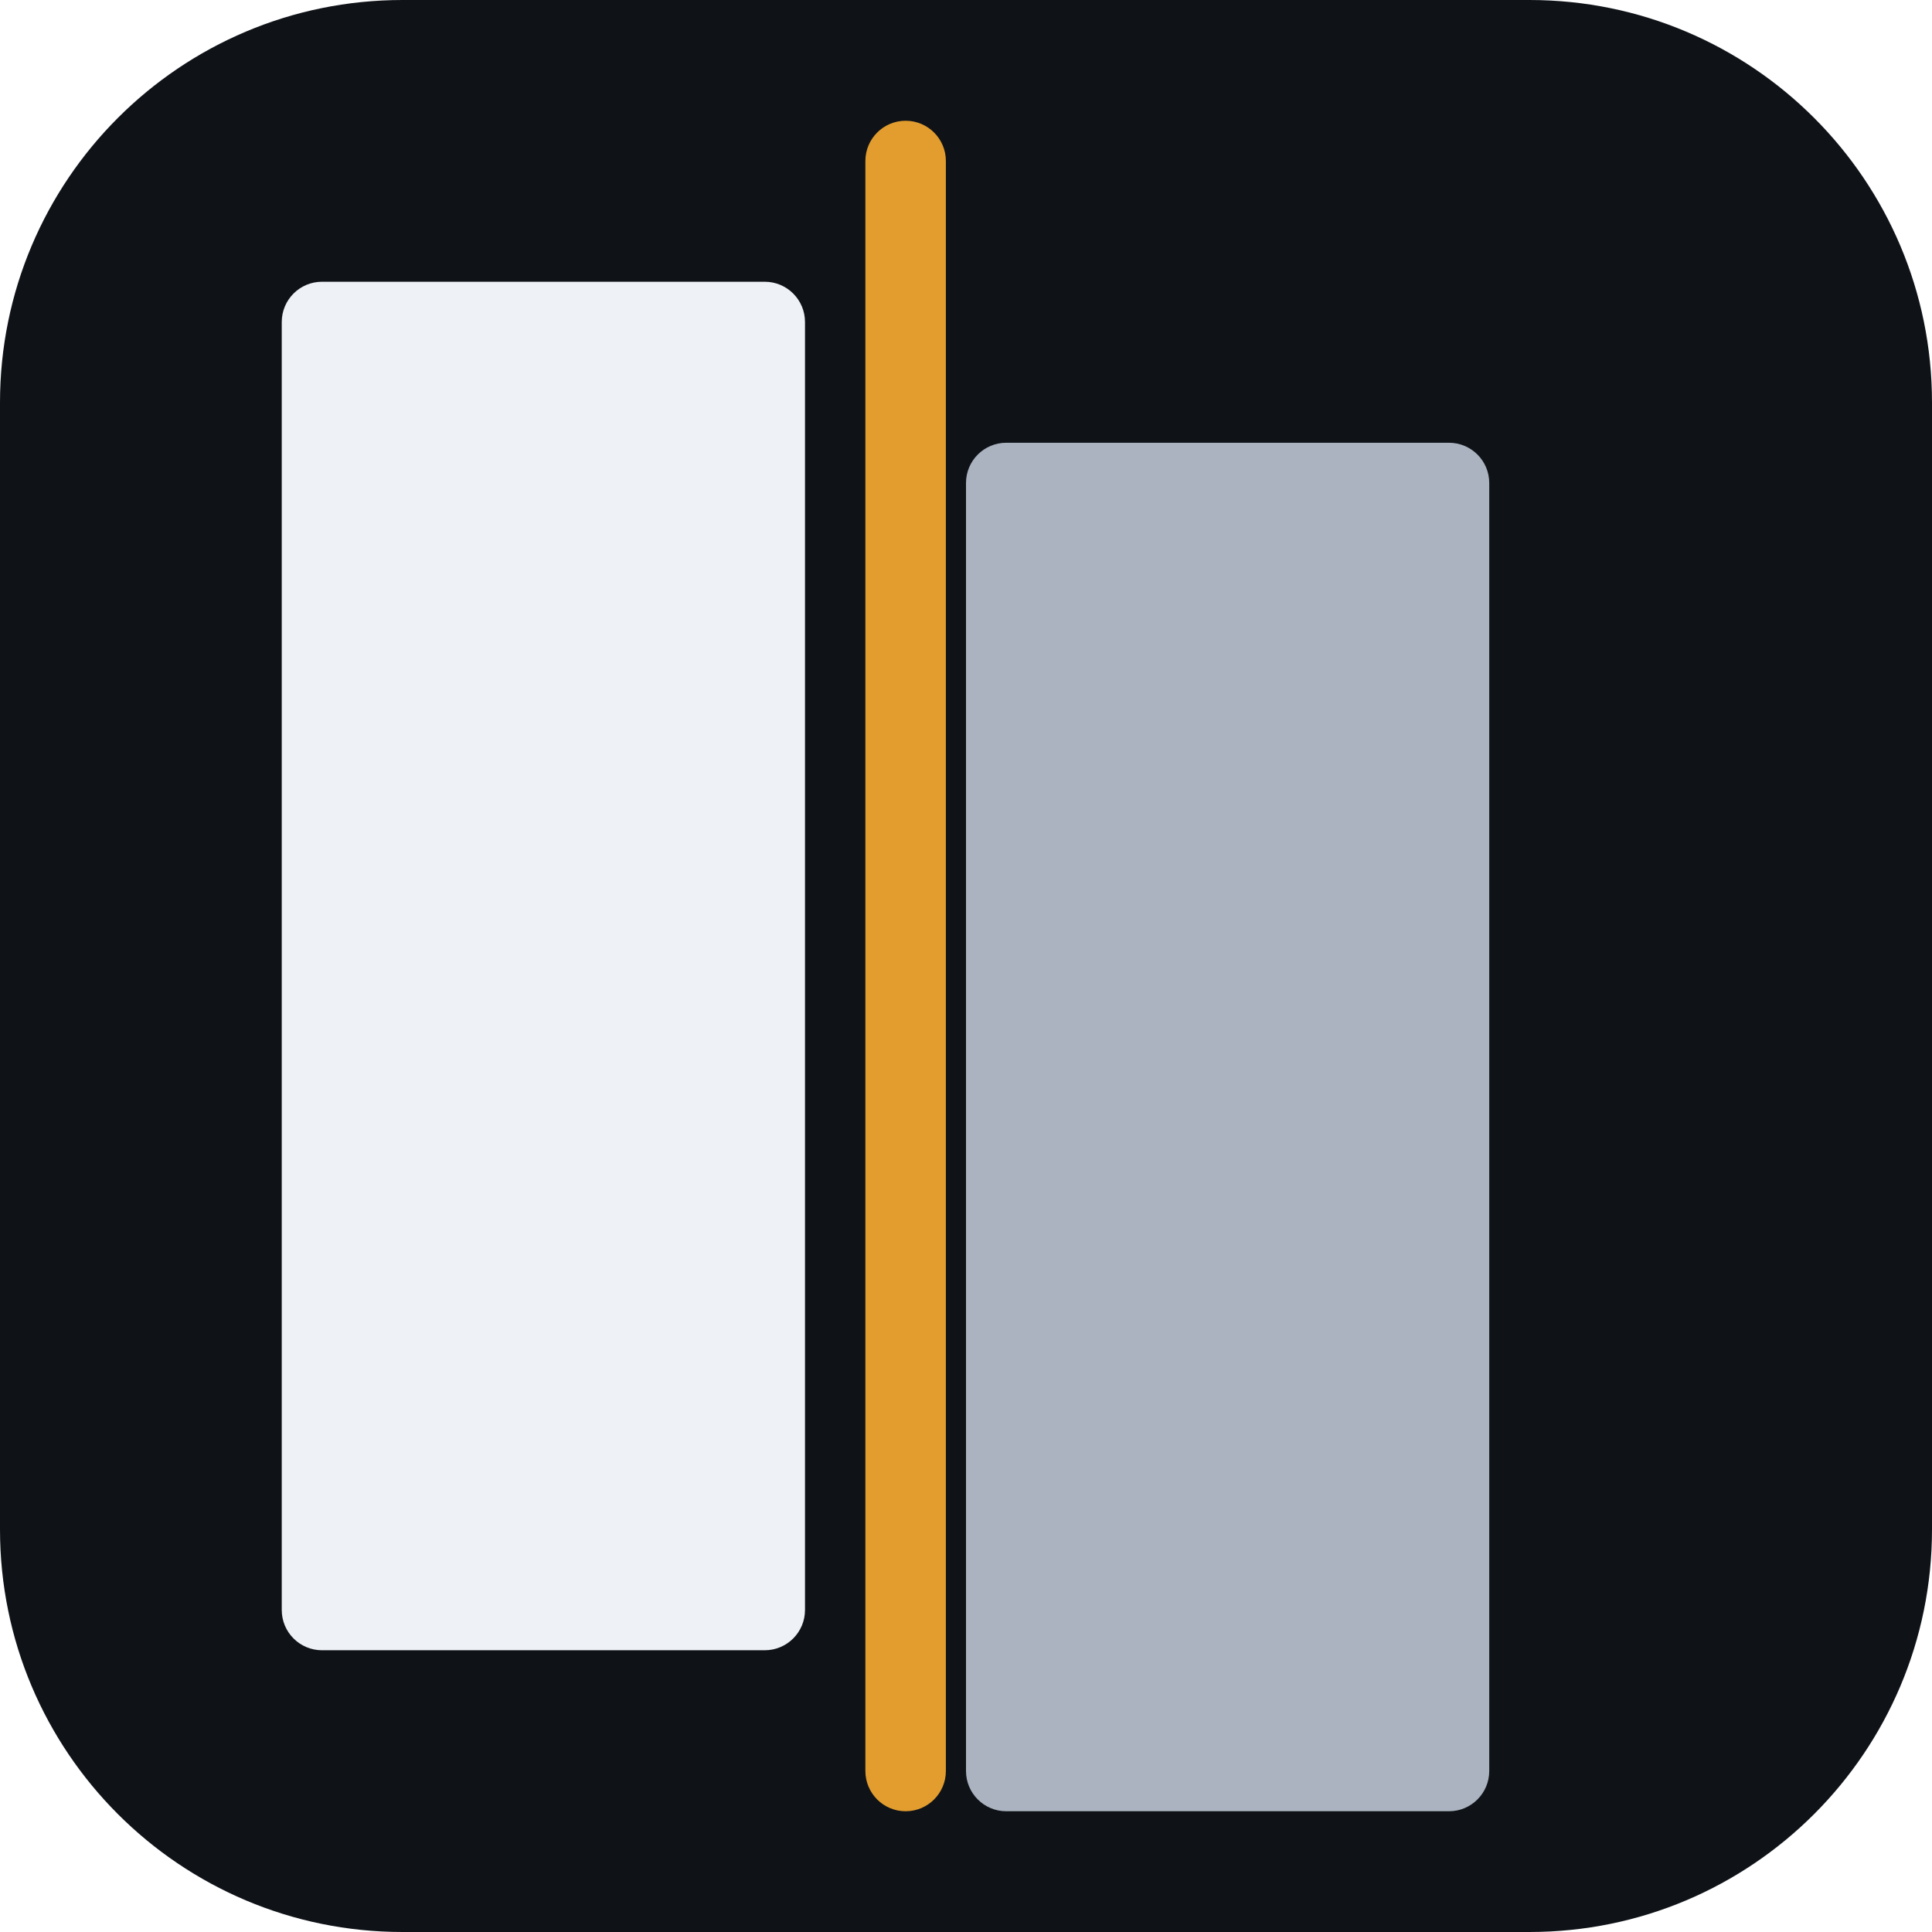
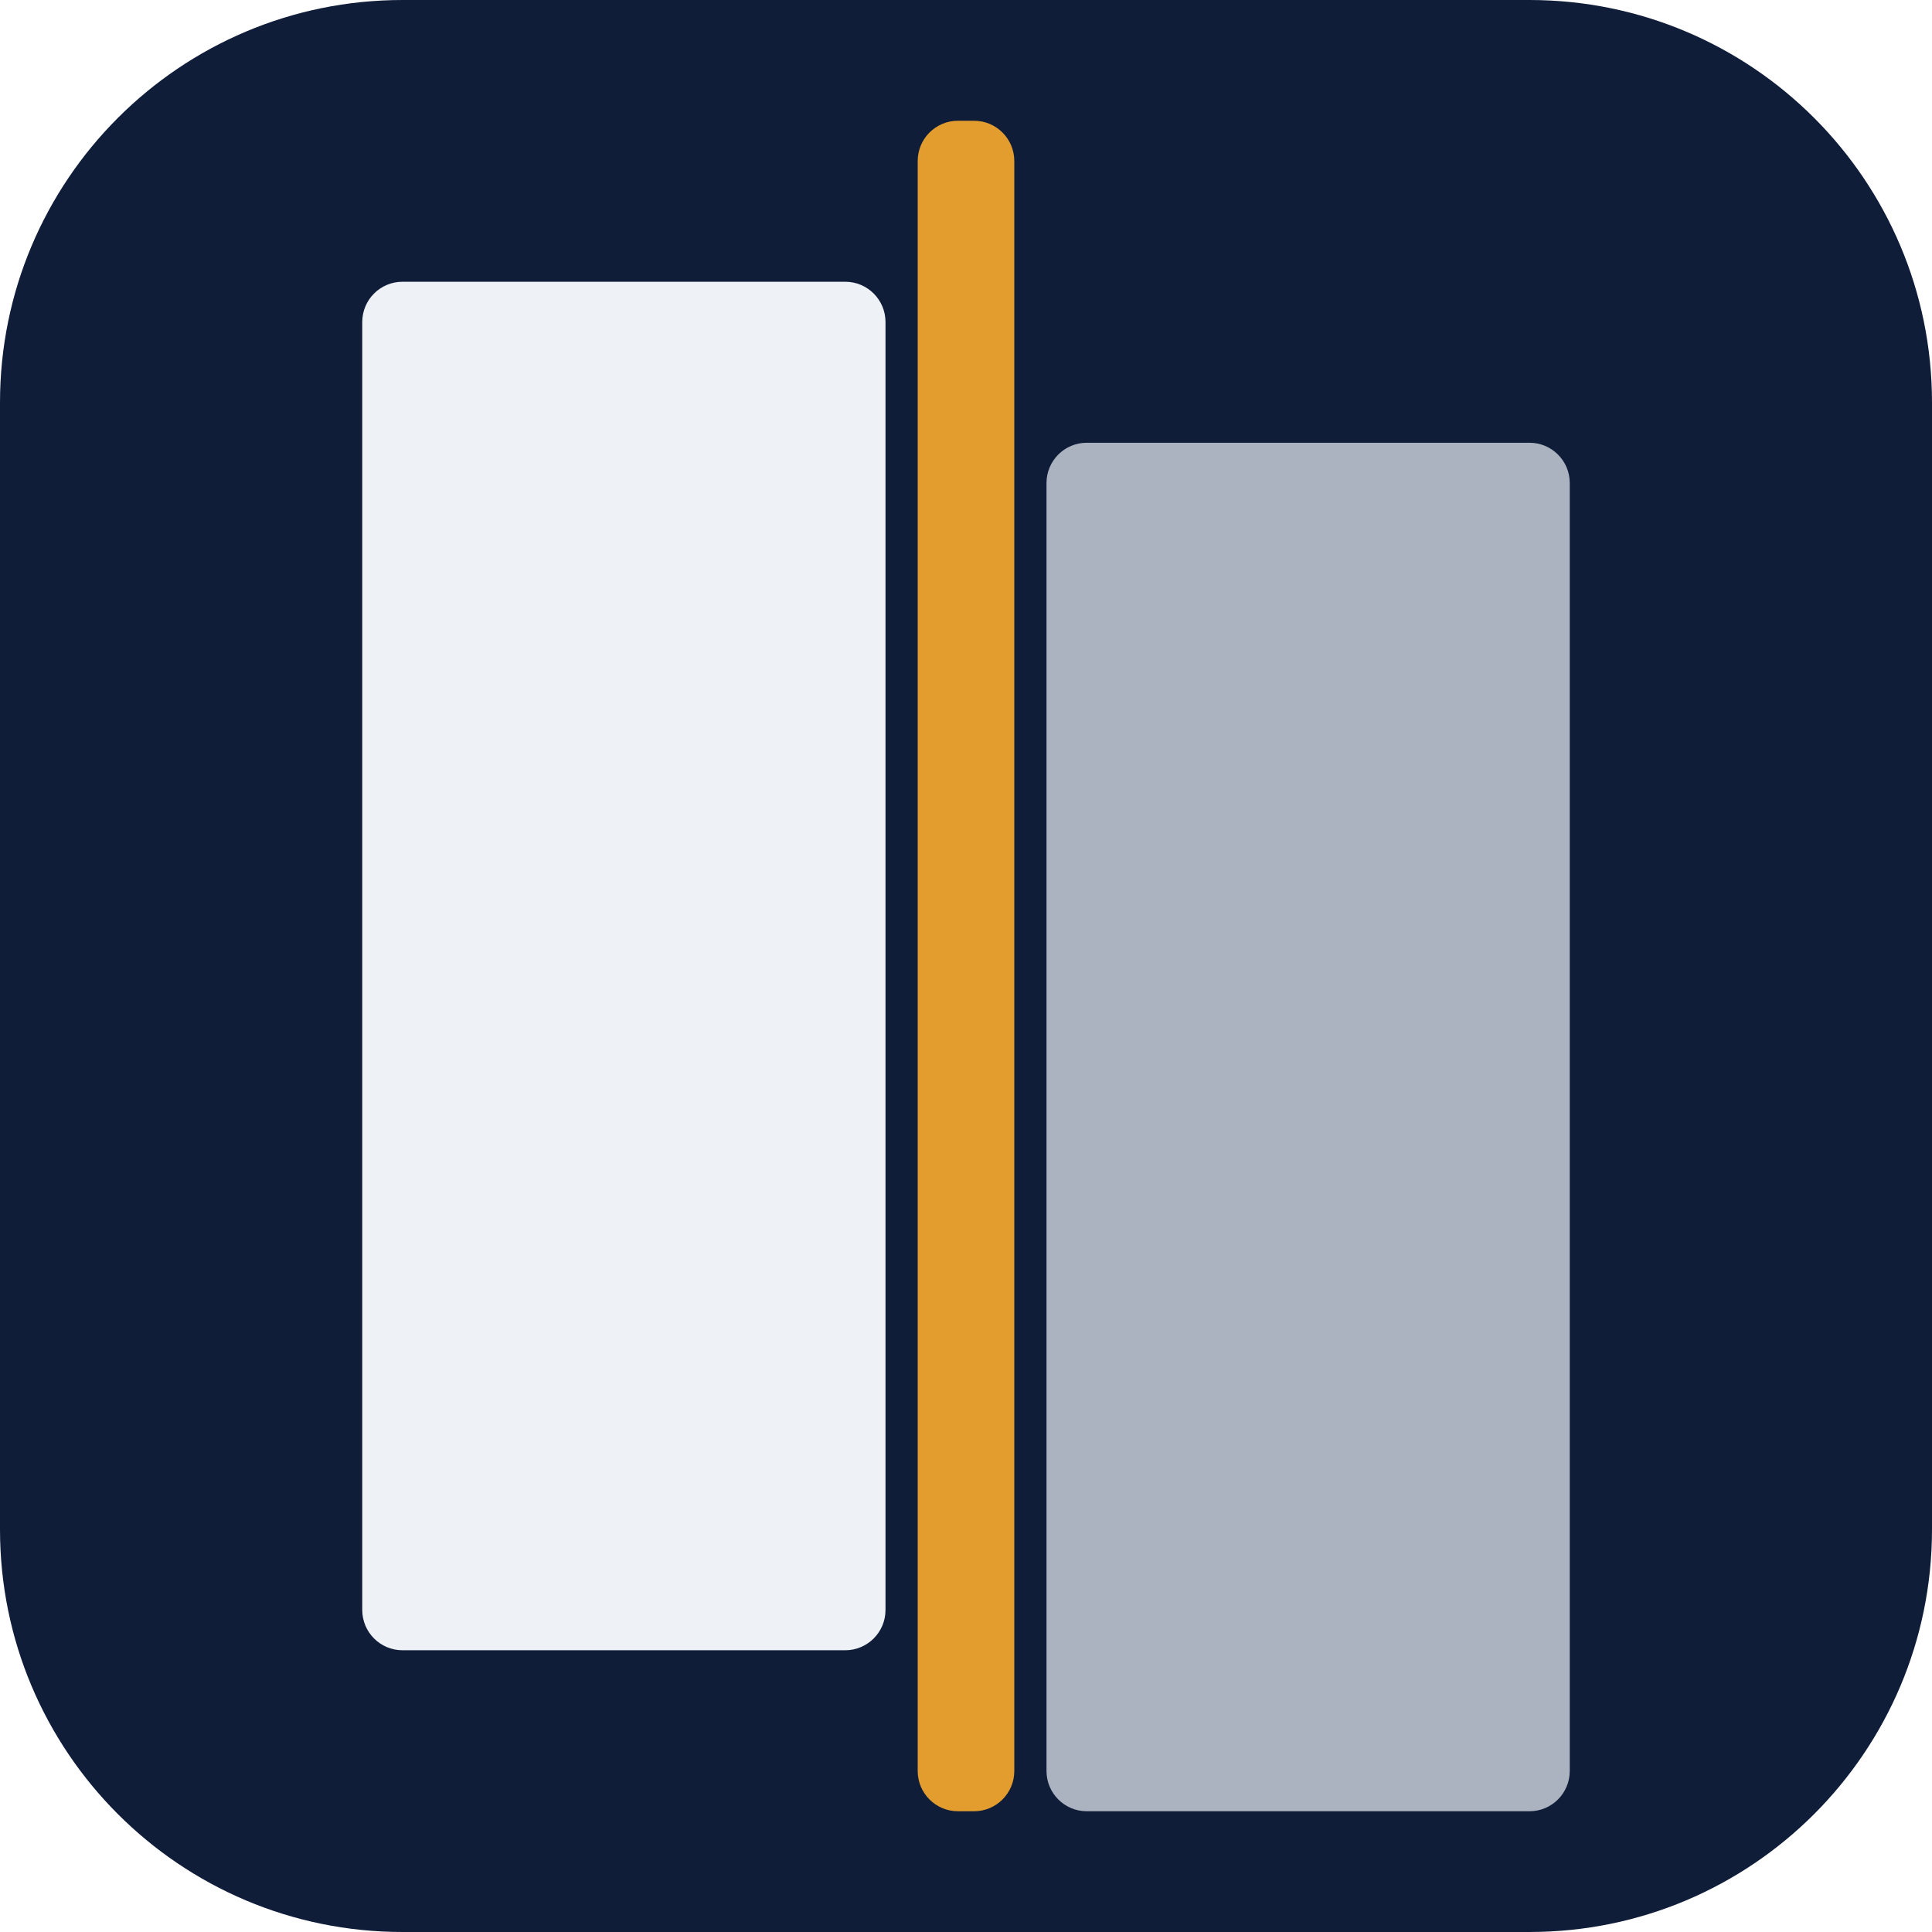
- <svg xmlns="http://www.w3.org/2000/svg" width="48" height="48" viewBox="0 0 48 48">
-   <rect width="48" height="48" rx="10" fill="#0f1318" />
-   <g transform="translate(7 3)">
+ <svg xmlns="http://www.w3.org/2000/svg" width="48" height="48" viewBox="0 0 48 48" role="img" aria-label="Kerf">
+   <rect width="48" height="48" rx="10" fill="#101d39" />
+   <g transform="translate(9 3)">
    <rect x="0" y="4" width="13" height="34" rx="1" fill="#eef1f5" />
    <rect x="17" y="8" width="13" height="34" rx="1" fill="#aab3bf" />
-     <rect x="14.5" y="0" width="2" height="42" rx="1" fill="#e29d2e" />
+     <rect x="13.8" y="0" width="2.4" height="42" rx="1" fill="#e29d2e" />
  </g>
</svg>
